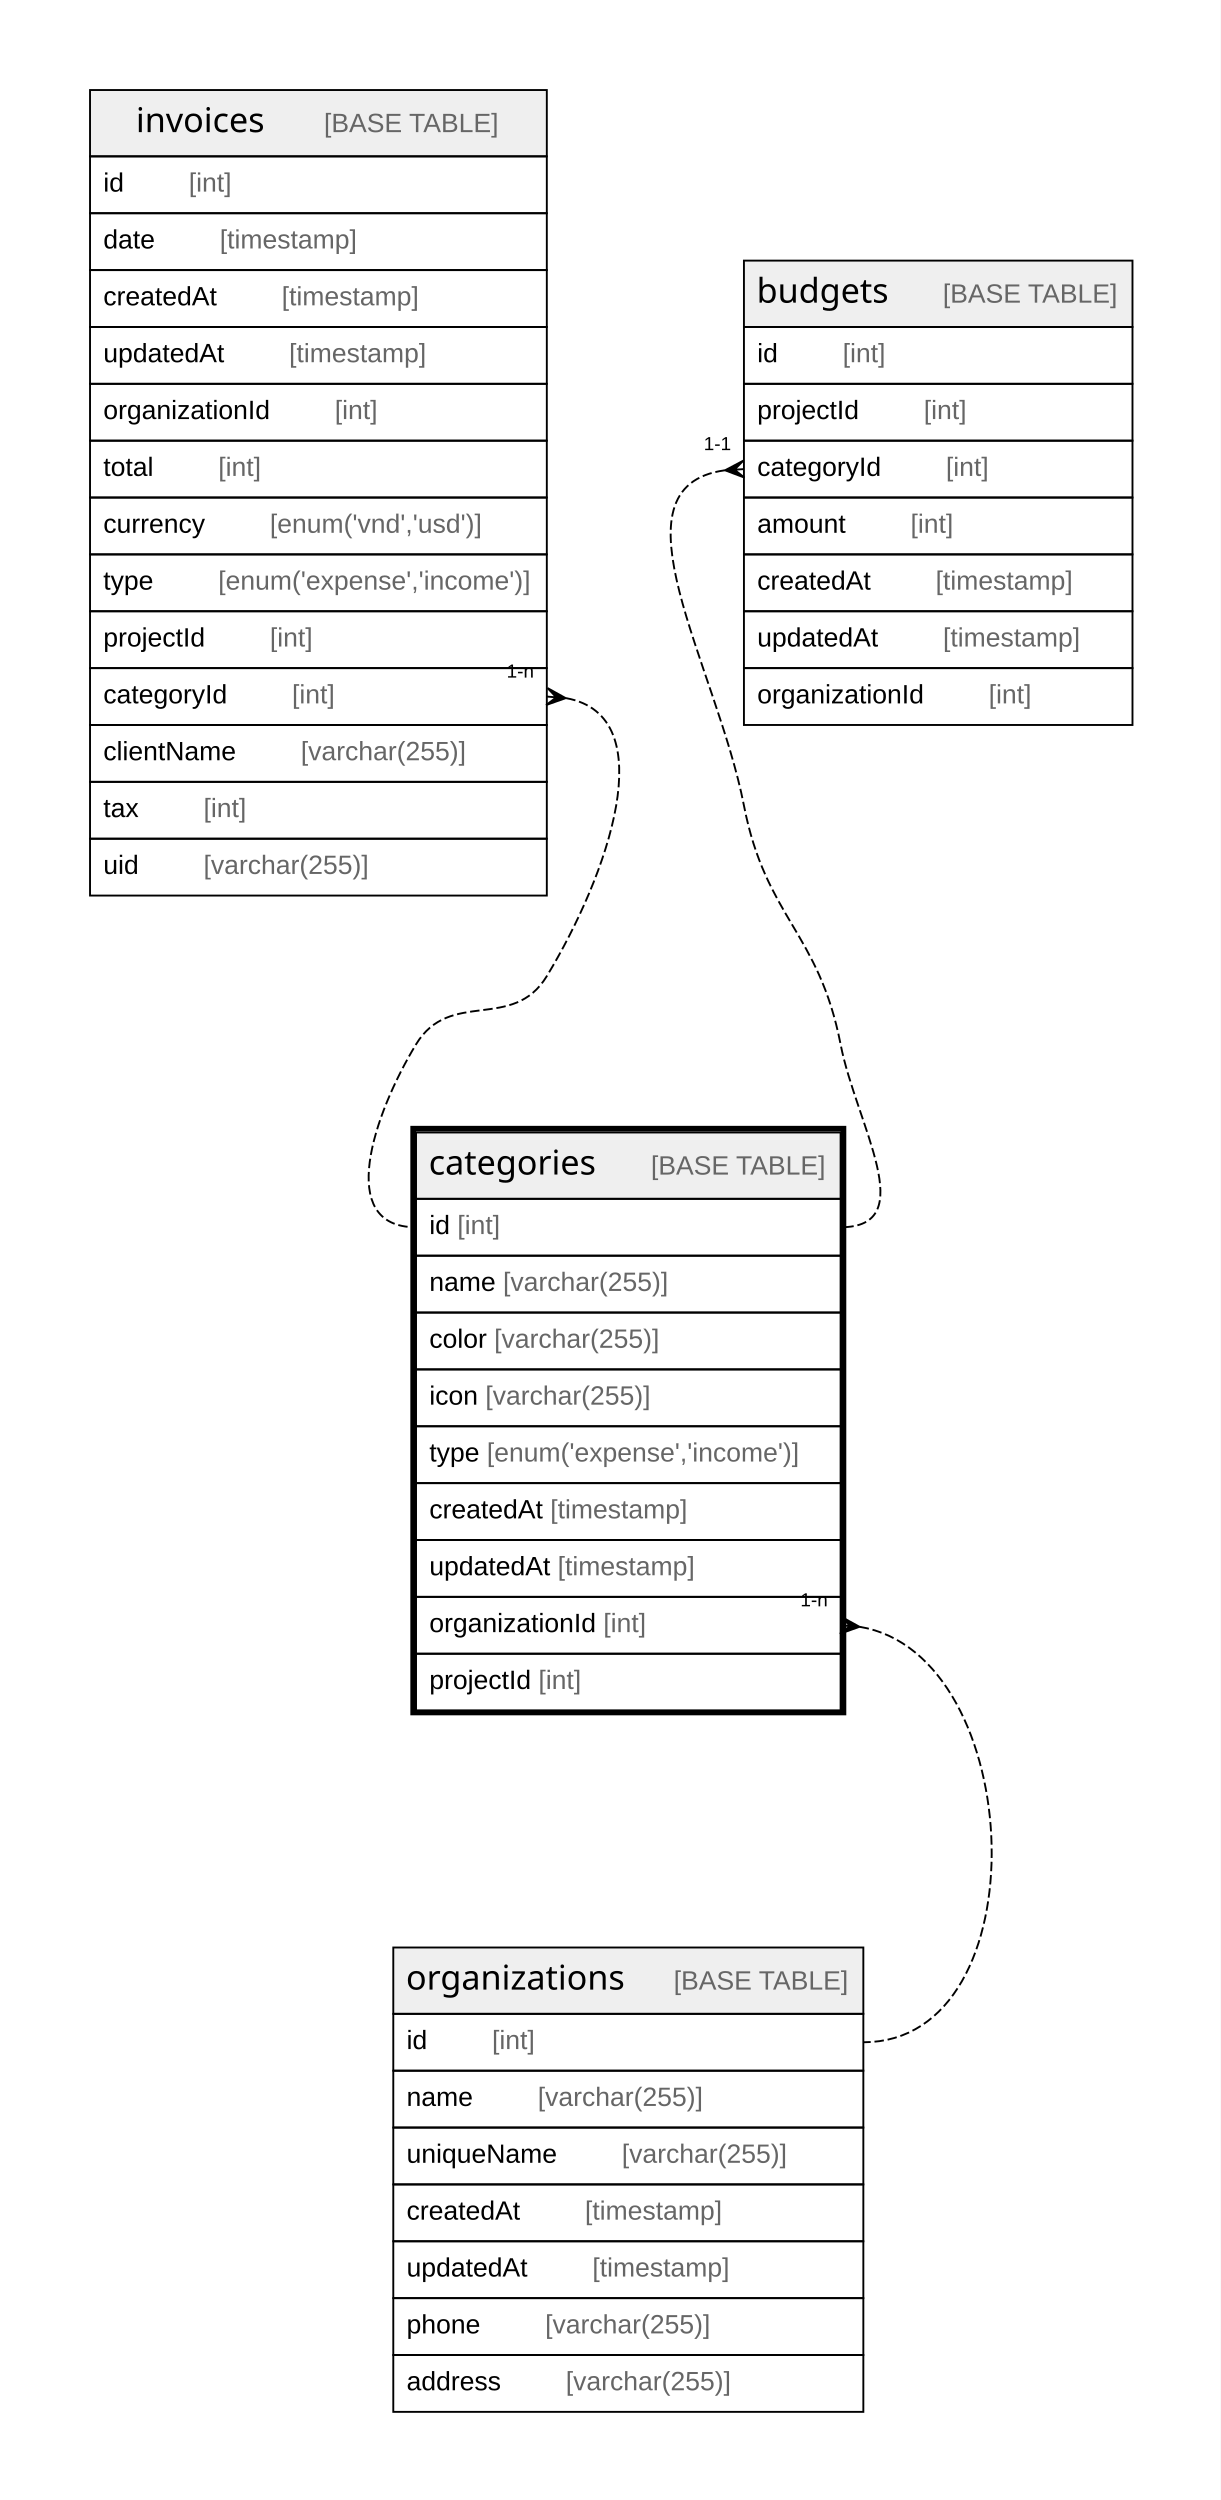
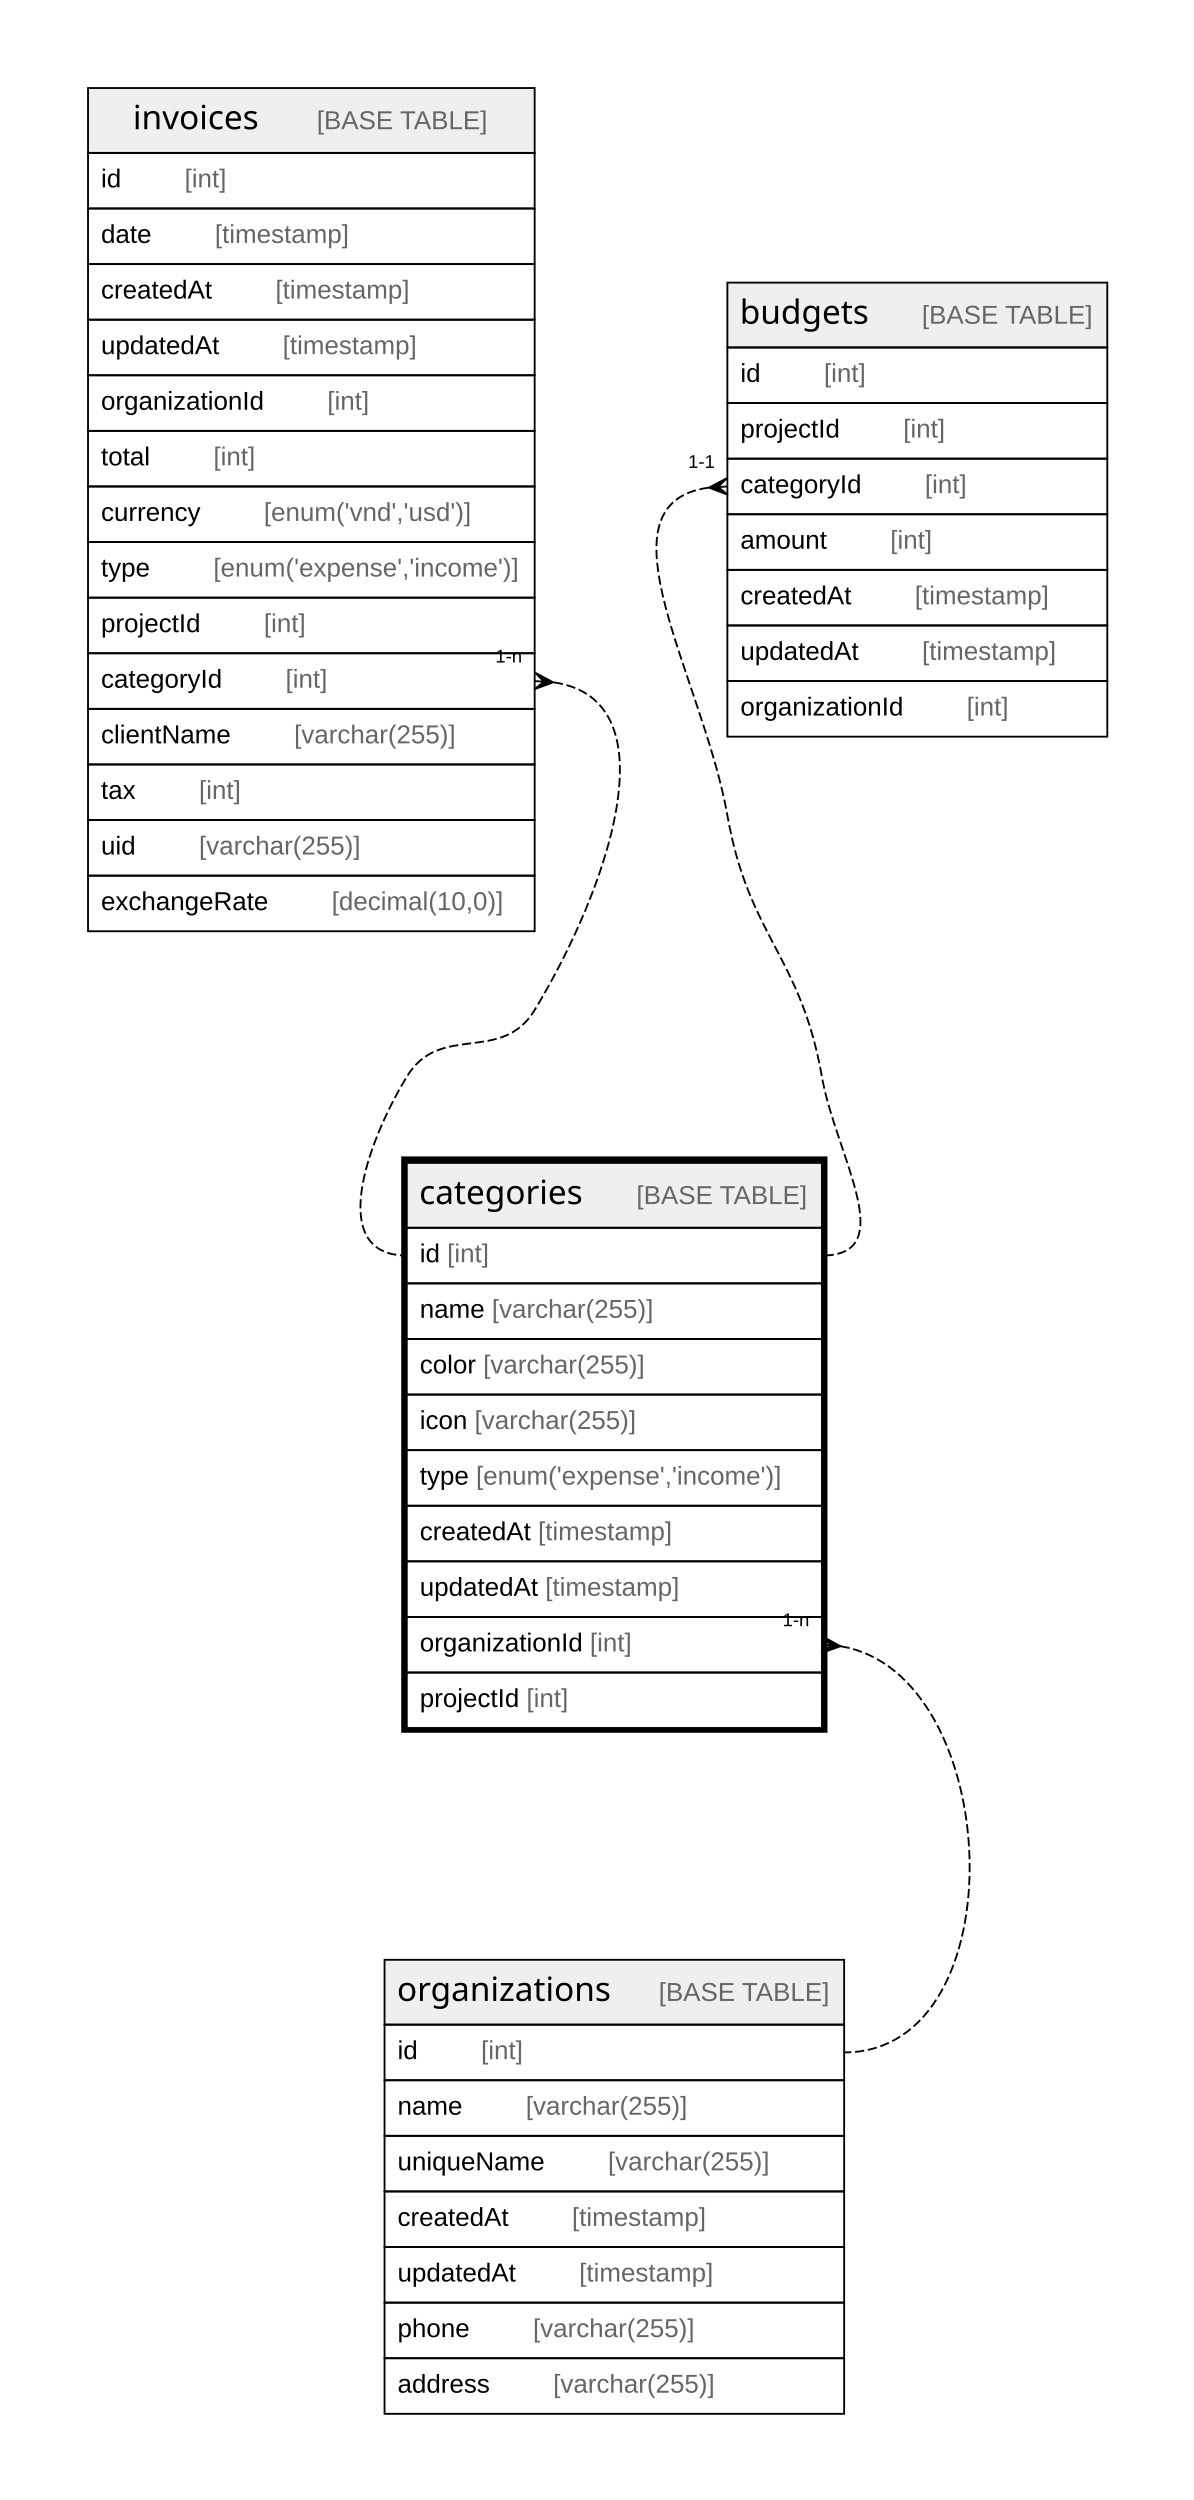
- <svg xmlns="http://www.w3.org/2000/svg" width="644pt" height="1319pt" viewBox="0.00 0.00 644.00 1319.00">
-   <g id="graph0" class="graph" transform="scale(1 1) rotate(0) translate(4 1315)">
-     <polygon fill="#ffffff" stroke="transparent" points="-4,4 -4,-1315 640,-1315 640,4 -4,4" />
+ <svg xmlns="http://www.w3.org/2000/svg" width="644pt" height="1349pt" viewBox="0.00 0.00 644.00 1349.00">
+   <g id="graph0" class="graph" transform="scale(1 1) rotate(0) translate(4 1345)">
+     <polygon fill="#ffffff" stroke="transparent" points="-4,4 -4,-1345 640,-1345 640,4 -4,4" />
    <g id="node1" class="node">
      <polygon fill="#efefef" stroke="transparent" points="215.5,-682.5 215.5,-717.5 439.5,-717.5 439.5,-682.5 215.5,-682.5" />
      <polygon fill="none" stroke="#000000" points="215.5,-682.5 215.5,-717.5 439.5,-717.5 439.5,-682.5 215.5,-682.5" />
      <text text-anchor="start" x="222.206" y="-695.3" font-family="Arial Bold" font-size="18.00" fill="#000000">categories</text>
      <text text-anchor="start" x="305.226" y="-695.3" font-family="Arial" font-size="14.00" fill="#000000">    </text>
      <text text-anchor="start" x="339.431" y="-695.3" font-family="Arial" font-size="14.00" fill="#666666">[BASE TABLE]</text>
      <polygon fill="none" stroke="#000000" points="215.5,-652.5 215.5,-682.5 439.5,-682.5 439.5,-652.5 215.5,-652.5" />
      <text text-anchor="start" x="222.5" y="-663.9" font-family="Arial" font-size="14.00" fill="#000000">id </text>
      <text text-anchor="start" x="237.28" y="-663.9" font-family="Arial" font-size="14.00" fill="#666666">[int]</text>
      <polygon fill="none" stroke="#000000" points="215.5,-622.5 215.5,-652.5 439.5,-652.5 439.5,-622.5 215.5,-622.5" />
      <text text-anchor="start" x="222.5" y="-633.9" font-family="Arial" font-size="14.00" fill="#000000">name </text>
      <text text-anchor="start" x="261.399" y="-633.9" font-family="Arial" font-size="14.00" fill="#666666">[varchar(255)]</text>
      <polygon fill="none" stroke="#000000" points="215.5,-592.5 215.5,-622.5 439.5,-622.5 439.5,-592.5 215.5,-592.5" />
      <text text-anchor="start" x="222.5" y="-603.9" font-family="Arial" font-size="14.00" fill="#000000">color </text>
      <text text-anchor="start" x="256.723" y="-603.9" font-family="Arial" font-size="14.00" fill="#666666">[varchar(255)]</text>
      <polygon fill="none" stroke="#000000" points="215.5,-562.5 215.5,-592.5 439.5,-592.5 439.5,-562.5 215.5,-562.5" />
      <text text-anchor="start" x="222.5" y="-573.9" font-family="Arial" font-size="14.00" fill="#000000">icon </text>
      <text text-anchor="start" x="252.062" y="-573.9" font-family="Arial" font-size="14.00" fill="#666666">[varchar(255)]</text>
      <polygon fill="none" stroke="#000000" points="215.5,-532.5 215.5,-562.5 439.5,-562.5 439.5,-532.5 215.5,-532.5" />
      <text text-anchor="start" x="222.5" y="-543.9" font-family="Arial" font-size="14.00" fill="#000000">type </text>
      <text text-anchor="start" x="252.846" y="-543.9" font-family="Arial" font-size="14.00" fill="#666666">[enum('expense','income')]</text>
      <polygon fill="none" stroke="#000000" points="215.5,-502.5 215.5,-532.5 439.5,-532.5 439.5,-502.5 215.5,-502.5" />
      <text text-anchor="start" x="222.5" y="-513.9" font-family="Arial" font-size="14.00" fill="#000000">createdAt </text>
      <text text-anchor="start" x="286.299" y="-513.9" font-family="Arial" font-size="14.00" fill="#666666">[timestamp]</text>
      <polygon fill="none" stroke="#000000" points="215.5,-472.5 215.5,-502.5 439.5,-502.5 439.5,-472.5 215.5,-472.5" />
      <text text-anchor="start" x="222.5" y="-483.9" font-family="Arial" font-size="14.00" fill="#000000">updatedAt </text>
      <text text-anchor="start" x="290.204" y="-483.9" font-family="Arial" font-size="14.00" fill="#666666">[timestamp]</text>
      <polygon fill="none" stroke="#000000" points="215.5,-442.5 215.5,-472.5 439.5,-472.5 439.5,-442.5 215.5,-442.5" />
      <text text-anchor="start" x="222.5" y="-453.9" font-family="Arial" font-size="14.00" fill="#000000">organizationId </text>
      <text text-anchor="start" x="314.306" y="-453.9" font-family="Arial" font-size="14.00" fill="#666666">[int]</text>
      <polygon fill="none" stroke="#000000" points="215.5,-412.5 215.5,-442.5 439.5,-442.5 439.5,-412.5 215.5,-412.5" />
      <text text-anchor="start" x="222.5" y="-423.9" font-family="Arial" font-size="14.00" fill="#000000">projectId </text>
      <text text-anchor="start" x="280.069" y="-423.9" font-family="Arial" font-size="14.00" fill="#666666">[int]</text>
      <polygon fill="none" stroke="#000000" stroke-width="3" points="214,-411.5 214,-719.5 441,-719.5 441,-411.5 214,-411.5" />
    </g>
    <g id="node4" class="node">
      <polygon fill="#efefef" stroke="transparent" points="203.5,-252.5 203.5,-287.5 451.5,-287.5 451.5,-252.5 203.5,-252.5" />
      <polygon fill="none" stroke="#000000" points="203.5,-252.5 203.5,-287.5 451.5,-287.5 451.5,-252.5 203.5,-252.5" />
      <text text-anchor="start" x="210.203" y="-265.3" font-family="Arial Bold" font-size="18.00" fill="#000000">organizations</text>
      <text text-anchor="start" x="317.229" y="-265.3" font-family="Arial" font-size="14.00" fill="#000000">    </text>
      <text text-anchor="start" x="351.434" y="-265.3" font-family="Arial" font-size="14.00" fill="#666666">[BASE TABLE]</text>
      <polygon fill="none" stroke="#000000" points="203.5,-222.5 203.5,-252.5 451.5,-252.5 451.5,-222.5 203.5,-222.5" />
      <text text-anchor="start" x="210.5" y="-233.9" font-family="Arial" font-size="14.00" fill="#000000">id    </text>
      <text text-anchor="start" x="255.594" y="-233.9" font-family="Arial" font-size="14.00" fill="#666666">[int]</text>
      <polygon fill="none" stroke="#000000" points="203.5,-192.5 203.5,-222.5 451.5,-222.5 451.5,-192.5 203.5,-192.5" />
      <text text-anchor="start" x="210.5" y="-203.9" font-family="Arial" font-size="14.00" fill="#000000">name    </text>
      <text text-anchor="start" x="279.713" y="-203.9" font-family="Arial" font-size="14.00" fill="#666666">[varchar(255)]</text>
      <polygon fill="none" stroke="#000000" points="203.5,-162.5 203.5,-192.5 451.5,-192.5 451.5,-162.5 203.5,-162.5" />
      <text text-anchor="start" x="210.5" y="-173.9" font-family="Arial" font-size="14.00" fill="#000000">uniqueName    </text>
      <text text-anchor="start" x="324.057" y="-173.9" font-family="Arial" font-size="14.00" fill="#666666">[varchar(255)]</text>
      <polygon fill="none" stroke="#000000" points="203.5,-132.5 203.5,-162.5 451.5,-162.5 451.5,-132.5 203.5,-132.5" />
      <text text-anchor="start" x="210.5" y="-143.9" font-family="Arial" font-size="14.00" fill="#000000">createdAt    </text>
      <text text-anchor="start" x="304.614" y="-143.9" font-family="Arial" font-size="14.00" fill="#666666">[timestamp]</text>
      <polygon fill="none" stroke="#000000" points="203.5,-102.5 203.5,-132.5 451.5,-132.5 451.5,-102.5 203.5,-102.5" />
      <text text-anchor="start" x="210.5" y="-113.9" font-family="Arial" font-size="14.00" fill="#000000">updatedAt    </text>
      <text text-anchor="start" x="308.518" y="-113.9" font-family="Arial" font-size="14.00" fill="#666666">[timestamp]</text>
      <polygon fill="none" stroke="#000000" points="203.5,-72.5 203.5,-102.5 451.5,-102.5 451.5,-72.5 203.5,-72.5" />
      <text text-anchor="start" x="210.5" y="-83.9" font-family="Arial" font-size="14.00" fill="#000000">phone    </text>
      <text text-anchor="start" x="283.618" y="-83.9" font-family="Arial" font-size="14.00" fill="#666666">[varchar(255)]</text>
      <polygon fill="none" stroke="#000000" points="203.5,-42.5 203.5,-72.5 451.5,-72.5 451.5,-42.5 203.5,-42.5" />
      <text text-anchor="start" x="210.5" y="-53.9" font-family="Arial" font-size="14.00" fill="#000000">address    </text>
      <text text-anchor="start" x="294.496" y="-53.9" font-family="Arial" font-size="14.00" fill="#666666">[varchar(255)]</text>
    </g>
    <g id="edge3" class="edge">
      <path fill="none" stroke="#000000" stroke-dasharray="5,2" d="M449.508,-456.703C538.131,-442.303 545.981,-237.5 451.5,-237.5" />
      <polygon fill="#000000" stroke="#000000" points="449.469,-456.707 439.143,-453.014 444.484,-457.103 439.5,-457.5 439.5,-457.5 439.5,-457.5 444.484,-457.103 439.857,-461.986 449.469,-456.707 449.469,-456.707" />
      <text text-anchor="start" x="418.276" y="-467.5" font-family="Arial" font-size="10.00" fill="#000000">1-n</text>
    </g>
    <g id="node2" class="node">
-       <polygon fill="#efefef" stroke="transparent" points="43.5,-1232.5 43.5,-1267.5 284.5,-1267.5 284.5,-1232.5 43.5,-1232.5" />
-       <polygon fill="none" stroke="#000000" points="43.5,-1232.5 43.5,-1267.5 284.5,-1267.5 284.5,-1232.5 43.5,-1232.5" />
-       <text text-anchor="start" x="67.713" y="-1245.3" font-family="Arial Bold" font-size="18.00" fill="#000000">invoices</text>
-       <text text-anchor="start" x="132.72" y="-1245.3" font-family="Arial" font-size="14.00" fill="#000000">    </text>
-       <text text-anchor="start" x="166.924" y="-1245.3" font-family="Arial" font-size="14.00" fill="#666666">[BASE TABLE]</text>
+       <polygon fill="#efefef" stroke="transparent" points="43.5,-1262.5 43.5,-1297.5 284.5,-1297.5 284.5,-1262.5 43.5,-1262.5" />
+       <polygon fill="none" stroke="#000000" points="43.5,-1262.5 43.5,-1297.5 284.5,-1297.5 284.5,-1262.5 43.5,-1262.5" />
+       <text text-anchor="start" x="67.713" y="-1275.3" font-family="Arial Bold" font-size="18.00" fill="#000000">invoices</text>
+       <text text-anchor="start" x="132.72" y="-1275.3" font-family="Arial" font-size="14.00" fill="#000000">    </text>
+       <text text-anchor="start" x="166.924" y="-1275.3" font-family="Arial" font-size="14.00" fill="#666666">[BASE TABLE]</text>
+       <polygon fill="none" stroke="#000000" points="43.5,-1232.5 43.5,-1262.5 284.5,-1262.5 284.5,-1232.5 43.5,-1232.5" />
+       <text text-anchor="start" x="50.5" y="-1243.9" font-family="Arial" font-size="14.00" fill="#000000">id    </text>
+       <text text-anchor="start" x="95.594" y="-1243.9" font-family="Arial" font-size="14.00" fill="#666666">[int]</text>
      <polygon fill="none" stroke="#000000" points="43.5,-1202.5 43.5,-1232.5 284.5,-1232.5 284.5,-1202.5 43.5,-1202.5" />
-       <text text-anchor="start" x="50.5" y="-1213.9" font-family="Arial" font-size="14.00" fill="#000000">id    </text>
-       <text text-anchor="start" x="95.594" y="-1213.9" font-family="Arial" font-size="14.00" fill="#666666">[int]</text>
+       <text text-anchor="start" x="50.5" y="-1213.9" font-family="Arial" font-size="14.00" fill="#000000">date    </text>
+       <text text-anchor="start" x="111.943" y="-1213.9" font-family="Arial" font-size="14.00" fill="#666666">[timestamp]</text>
      <polygon fill="none" stroke="#000000" points="43.5,-1172.5 43.5,-1202.5 284.5,-1202.5 284.5,-1172.5 43.5,-1172.5" />
-       <text text-anchor="start" x="50.5" y="-1183.9" font-family="Arial" font-size="14.00" fill="#000000">date    </text>
-       <text text-anchor="start" x="111.943" y="-1183.9" font-family="Arial" font-size="14.00" fill="#666666">[timestamp]</text>
+       <text text-anchor="start" x="50.5" y="-1183.9" font-family="Arial" font-size="14.00" fill="#000000">createdAt    </text>
+       <text text-anchor="start" x="144.614" y="-1183.9" font-family="Arial" font-size="14.00" fill="#666666">[timestamp]</text>
      <polygon fill="none" stroke="#000000" points="43.5,-1142.5 43.5,-1172.5 284.5,-1172.5 284.5,-1142.5 43.5,-1142.5" />
-       <text text-anchor="start" x="50.5" y="-1153.9" font-family="Arial" font-size="14.00" fill="#000000">createdAt    </text>
-       <text text-anchor="start" x="144.614" y="-1153.9" font-family="Arial" font-size="14.00" fill="#666666">[timestamp]</text>
+       <text text-anchor="start" x="50.5" y="-1153.9" font-family="Arial" font-size="14.00" fill="#000000">updatedAt    </text>
+       <text text-anchor="start" x="148.518" y="-1153.9" font-family="Arial" font-size="14.00" fill="#666666">[timestamp]</text>
      <polygon fill="none" stroke="#000000" points="43.5,-1112.5 43.5,-1142.5 284.5,-1142.5 284.5,-1112.5 43.5,-1112.5" />
-       <text text-anchor="start" x="50.5" y="-1123.9" font-family="Arial" font-size="14.00" fill="#000000">updatedAt    </text>
-       <text text-anchor="start" x="148.518" y="-1123.9" font-family="Arial" font-size="14.00" fill="#666666">[timestamp]</text>
+       <text text-anchor="start" x="50.5" y="-1123.9" font-family="Arial" font-size="14.00" fill="#000000">organizationId    </text>
+       <text text-anchor="start" x="172.621" y="-1123.9" font-family="Arial" font-size="14.00" fill="#666666">[int]</text>
      <polygon fill="none" stroke="#000000" points="43.5,-1082.5 43.5,-1112.5 284.5,-1112.5 284.5,-1082.5 43.5,-1082.5" />
-       <text text-anchor="start" x="50.5" y="-1093.9" font-family="Arial" font-size="14.00" fill="#000000">organizationId    </text>
-       <text text-anchor="start" x="172.621" y="-1093.9" font-family="Arial" font-size="14.00" fill="#666666">[int]</text>
+       <text text-anchor="start" x="50.5" y="-1093.9" font-family="Arial" font-size="14.00" fill="#000000">total    </text>
+       <text text-anchor="start" x="111.158" y="-1093.9" font-family="Arial" font-size="14.00" fill="#666666">[int]</text>
      <polygon fill="none" stroke="#000000" points="43.5,-1052.5 43.5,-1082.5 284.5,-1082.5 284.5,-1052.5 43.5,-1052.5" />
-       <text text-anchor="start" x="50.5" y="-1063.9" font-family="Arial" font-size="14.00" fill="#000000">total    </text>
-       <text text-anchor="start" x="111.158" y="-1063.9" font-family="Arial" font-size="14.00" fill="#666666">[int]</text>
+       <text text-anchor="start" x="50.5" y="-1063.9" font-family="Arial" font-size="14.00" fill="#000000">currency    </text>
+       <text text-anchor="start" x="138.374" y="-1063.9" font-family="Arial" font-size="14.00" fill="#666666">[enum('vnd','usd')]</text>
      <polygon fill="none" stroke="#000000" points="43.5,-1022.5 43.5,-1052.5 284.5,-1052.5 284.5,-1022.5 43.5,-1022.5" />
-       <text text-anchor="start" x="50.5" y="-1033.9" font-family="Arial" font-size="14.00" fill="#000000">currency    </text>
-       <text text-anchor="start" x="138.374" y="-1033.9" font-family="Arial" font-size="14.00" fill="#666666">[enum('vnd','usd')]</text>
+       <text text-anchor="start" x="50.47" y="-1033.9" font-family="Arial" font-size="14.00" fill="#000000">type    </text>
+       <text text-anchor="start" x="111.13" y="-1033.9" font-family="Arial" font-size="14.00" fill="#666666">[enum('expense','income')]</text>
      <polygon fill="none" stroke="#000000" points="43.5,-992.5 43.5,-1022.5 284.5,-1022.5 284.5,-992.5 43.5,-992.5" />
-       <text text-anchor="start" x="50.47" y="-1003.9" font-family="Arial" font-size="14.00" fill="#000000">type    </text>
-       <text text-anchor="start" x="111.13" y="-1003.9" font-family="Arial" font-size="14.00" fill="#666666">[enum('expense','income')]</text>
+       <text text-anchor="start" x="50.5" y="-1003.9" font-family="Arial" font-size="14.00" fill="#000000">projectId    </text>
+       <text text-anchor="start" x="138.384" y="-1003.9" font-family="Arial" font-size="14.00" fill="#666666">[int]</text>
      <polygon fill="none" stroke="#000000" points="43.5,-962.5 43.5,-992.5 284.5,-992.5 284.5,-962.5 43.5,-962.5" />
-       <text text-anchor="start" x="50.5" y="-973.9" font-family="Arial" font-size="14.00" fill="#000000">projectId    </text>
-       <text text-anchor="start" x="138.384" y="-973.9" font-family="Arial" font-size="14.00" fill="#666666">[int]</text>
+       <text text-anchor="start" x="50.5" y="-973.9" font-family="Arial" font-size="14.00" fill="#000000">categoryId    </text>
+       <text text-anchor="start" x="150.06" y="-973.9" font-family="Arial" font-size="14.00" fill="#666666">[int]</text>
      <polygon fill="none" stroke="#000000" points="43.5,-932.5 43.5,-962.5 284.5,-962.5 284.5,-932.5 43.5,-932.5" />
-       <text text-anchor="start" x="50.5" y="-943.9" font-family="Arial" font-size="14.00" fill="#000000">categoryId    </text>
-       <text text-anchor="start" x="150.06" y="-943.9" font-family="Arial" font-size="14.00" fill="#666666">[int]</text>
+       <text text-anchor="start" x="50.5" y="-943.9" font-family="Arial" font-size="14.00" fill="#000000">clientName    </text>
+       <text text-anchor="start" x="154.706" y="-943.9" font-family="Arial" font-size="14.00" fill="#666666">[varchar(255)]</text>
      <polygon fill="none" stroke="#000000" points="43.5,-902.5 43.5,-932.5 284.5,-932.5 284.5,-902.5 43.5,-902.5" />
-       <text text-anchor="start" x="50.5" y="-913.9" font-family="Arial" font-size="14.00" fill="#000000">clientName    </text>
-       <text text-anchor="start" x="154.706" y="-913.9" font-family="Arial" font-size="14.00" fill="#666666">[varchar(255)]</text>
+       <text text-anchor="start" x="50.5" y="-913.9" font-family="Arial" font-size="14.00" fill="#000000">tax    </text>
+       <text text-anchor="start" x="103.378" y="-913.9" font-family="Arial" font-size="14.00" fill="#666666">[int]</text>
      <polygon fill="none" stroke="#000000" points="43.5,-872.5 43.5,-902.5 284.5,-902.5 284.5,-872.5 43.5,-872.5" />
-       <text text-anchor="start" x="50.5" y="-883.9" font-family="Arial" font-size="14.00" fill="#000000">tax    </text>
-       <text text-anchor="start" x="103.378" y="-883.9" font-family="Arial" font-size="14.00" fill="#666666">[int]</text>
+       <text text-anchor="start" x="50.5" y="-883.9" font-family="Arial" font-size="14.00" fill="#000000">uid    </text>
+       <text text-anchor="start" x="103.377" y="-883.9" font-family="Arial" font-size="14.00" fill="#666666">[varchar(255)]</text>
      <polygon fill="none" stroke="#000000" points="43.5,-842.5 43.5,-872.5 284.5,-872.5 284.5,-842.5 43.5,-842.5" />
-       <text text-anchor="start" x="50.5" y="-853.9" font-family="Arial" font-size="14.00" fill="#000000">uid    </text>
-       <text text-anchor="start" x="103.377" y="-853.9" font-family="Arial" font-size="14.00" fill="#666666">[varchar(255)]</text>
+       <text text-anchor="start" x="50.5" y="-853.9" font-family="Arial" font-size="14.00" fill="#000000">exchangeRate    </text>
+       <text text-anchor="start" x="174.963" y="-853.9" font-family="Arial" font-size="14.00" fill="#666666">[decimal(10,0)]</text>
    </g>
    <g id="edge1" class="edge">
-       <path fill="none" stroke="#000000" stroke-dasharray="5,2" d="M294.722,-946.643C346.471,-937.255 316.558,-852.885 284.5,-800 266.569,-770.421 233.431,-793.579 215.5,-764 193.267,-727.323 172.611,-667.5 215.5,-667.5" />
-       <polygon fill="#000000" stroke="#000000" points="294.465,-946.664 284.124,-943.016 289.483,-947.082 284.5,-947.5 284.5,-947.5 284.5,-947.5 289.483,-947.082 284.876,-951.984 294.465,-946.664 294.465,-946.664" />
-       <text text-anchor="start" x="263.276" y="-957.5" font-family="Arial" font-size="10.00" fill="#000000">1-n</text>
+       <path fill="none" stroke="#000000" stroke-dasharray="5,2" d="M294.835,-976.79C359.82,-967.278 323.477,-864.3 284.5,-800 266.569,-770.421 233.431,-793.579 215.5,-764 193.267,-727.323 172.611,-667.5 215.5,-667.5" />
+       <polygon fill="#000000" stroke="#000000" points="294.476,-976.815 284.192,-973.011 289.488,-977.157 284.5,-977.5 284.5,-977.5 284.5,-977.5 289.488,-977.157 284.808,-981.989 294.476,-976.815 294.476,-976.815" />
+       <text text-anchor="start" x="263.276" y="-987.5" font-family="Arial" font-size="10.00" fill="#000000">1-n</text>
    </g>
    <g id="node3" class="node">
-       <polygon fill="#efefef" stroke="transparent" points="388.5,-1142.5 388.5,-1177.5 593.5,-1177.5 593.5,-1142.5 388.5,-1142.5" />
-       <polygon fill="none" stroke="#000000" points="388.5,-1142.5 388.5,-1177.5 593.5,-1177.5 593.5,-1142.5 388.5,-1142.5" />
-       <text text-anchor="start" x="395.199" y="-1155.3" font-family="Arial Bold" font-size="18.00" fill="#000000">budgets</text>
-       <text text-anchor="start" x="459.233" y="-1155.3" font-family="Arial" font-size="14.00" fill="#000000">    </text>
-       <text text-anchor="start" x="493.437" y="-1155.3" font-family="Arial" font-size="14.00" fill="#666666">[BASE TABLE]</text>
-       <polygon fill="none" stroke="#000000" points="388.5,-1112.5 388.5,-1142.5 593.5,-1142.5 593.5,-1112.5 388.5,-1112.5" />
-       <text text-anchor="start" x="395.5" y="-1123.9" font-family="Arial" font-size="14.00" fill="#000000">id    </text>
-       <text text-anchor="start" x="440.594" y="-1123.9" font-family="Arial" font-size="14.00" fill="#666666">[int]</text>
-       <polygon fill="none" stroke="#000000" points="388.5,-1082.5 388.5,-1112.5 593.5,-1112.5 593.5,-1082.5 388.5,-1082.5" />
-       <text text-anchor="start" x="395.5" y="-1093.9" font-family="Arial" font-size="14.00" fill="#000000">projectId    </text>
-       <text text-anchor="start" x="483.384" y="-1093.9" font-family="Arial" font-size="14.00" fill="#666666">[int]</text>
-       <polygon fill="none" stroke="#000000" points="388.5,-1052.5 388.5,-1082.5 593.5,-1082.5 593.5,-1052.5 388.5,-1052.5" />
-       <text text-anchor="start" x="395.5" y="-1063.9" font-family="Arial" font-size="14.00" fill="#000000">categoryId    </text>
-       <text text-anchor="start" x="495.06" y="-1063.9" font-family="Arial" font-size="14.00" fill="#666666">[int]</text>
-       <polygon fill="none" stroke="#000000" points="388.5,-1022.5 388.5,-1052.5 593.5,-1052.5 593.5,-1022.5 388.5,-1022.5" />
-       <text text-anchor="start" x="395.5" y="-1033.9" font-family="Arial" font-size="14.00" fill="#000000">amount    </text>
-       <text text-anchor="start" x="476.386" y="-1033.9" font-family="Arial" font-size="14.00" fill="#666666">[int]</text>
-       <polygon fill="none" stroke="#000000" points="388.5,-992.5 388.5,-1022.5 593.5,-1022.5 593.5,-992.5 388.5,-992.5" />
-       <text text-anchor="start" x="395.5" y="-1003.9" font-family="Arial" font-size="14.00" fill="#000000">createdAt    </text>
-       <text text-anchor="start" x="489.614" y="-1003.9" font-family="Arial" font-size="14.00" fill="#666666">[timestamp]</text>
-       <polygon fill="none" stroke="#000000" points="388.5,-962.5 388.5,-992.5 593.5,-992.5 593.5,-962.5 388.5,-962.5" />
-       <text text-anchor="start" x="395.5" y="-973.9" font-family="Arial" font-size="14.00" fill="#000000">updatedAt    </text>
-       <text text-anchor="start" x="493.518" y="-973.9" font-family="Arial" font-size="14.00" fill="#666666">[timestamp]</text>
-       <polygon fill="none" stroke="#000000" points="388.5,-932.5 388.5,-962.5 593.5,-962.5 593.5,-932.5 388.5,-932.5" />
-       <text text-anchor="start" x="395.5" y="-943.9" font-family="Arial" font-size="14.00" fill="#000000">organizationId    </text>
-       <text text-anchor="start" x="517.621" y="-943.9" font-family="Arial" font-size="14.00" fill="#666666">[int]</text>
+       <polygon fill="#efefef" stroke="transparent" points="388.5,-1157.5 388.5,-1192.5 593.5,-1192.5 593.5,-1157.5 388.5,-1157.5" />
+       <polygon fill="none" stroke="#000000" points="388.5,-1157.5 388.5,-1192.5 593.5,-1192.5 593.5,-1157.5 388.5,-1157.5" />
+       <text text-anchor="start" x="395.199" y="-1170.3" font-family="Arial Bold" font-size="18.00" fill="#000000">budgets</text>
+       <text text-anchor="start" x="459.233" y="-1170.3" font-family="Arial" font-size="14.00" fill="#000000">    </text>
+       <text text-anchor="start" x="493.437" y="-1170.3" font-family="Arial" font-size="14.00" fill="#666666">[BASE TABLE]</text>
+       <polygon fill="none" stroke="#000000" points="388.5,-1127.5 388.5,-1157.5 593.5,-1157.5 593.5,-1127.5 388.5,-1127.5" />
+       <text text-anchor="start" x="395.5" y="-1138.9" font-family="Arial" font-size="14.00" fill="#000000">id    </text>
+       <text text-anchor="start" x="440.594" y="-1138.9" font-family="Arial" font-size="14.00" fill="#666666">[int]</text>
+       <polygon fill="none" stroke="#000000" points="388.5,-1097.5 388.5,-1127.5 593.5,-1127.5 593.5,-1097.5 388.5,-1097.5" />
+       <text text-anchor="start" x="395.5" y="-1108.9" font-family="Arial" font-size="14.00" fill="#000000">projectId    </text>
+       <text text-anchor="start" x="483.384" y="-1108.9" font-family="Arial" font-size="14.00" fill="#666666">[int]</text>
+       <polygon fill="none" stroke="#000000" points="388.5,-1067.5 388.5,-1097.5 593.5,-1097.5 593.5,-1067.5 388.5,-1067.5" />
+       <text text-anchor="start" x="395.5" y="-1078.9" font-family="Arial" font-size="14.00" fill="#000000">categoryId    </text>
+       <text text-anchor="start" x="495.06" y="-1078.9" font-family="Arial" font-size="14.00" fill="#666666">[int]</text>
+       <polygon fill="none" stroke="#000000" points="388.5,-1037.5 388.5,-1067.5 593.5,-1067.5 593.5,-1037.5 388.5,-1037.5" />
+       <text text-anchor="start" x="395.5" y="-1048.9" font-family="Arial" font-size="14.00" fill="#000000">amount    </text>
+       <text text-anchor="start" x="476.386" y="-1048.9" font-family="Arial" font-size="14.00" fill="#666666">[int]</text>
+       <polygon fill="none" stroke="#000000" points="388.5,-1007.5 388.5,-1037.5 593.5,-1037.5 593.5,-1007.5 388.5,-1007.5" />
+       <text text-anchor="start" x="395.5" y="-1018.9" font-family="Arial" font-size="14.00" fill="#000000">createdAt    </text>
+       <text text-anchor="start" x="489.614" y="-1018.9" font-family="Arial" font-size="14.00" fill="#666666">[timestamp]</text>
+       <polygon fill="none" stroke="#000000" points="388.5,-977.5 388.5,-1007.5 593.5,-1007.5 593.5,-977.5 388.5,-977.5" />
+       <text text-anchor="start" x="395.5" y="-988.9" font-family="Arial" font-size="14.00" fill="#000000">updatedAt    </text>
+       <text text-anchor="start" x="493.518" y="-988.9" font-family="Arial" font-size="14.00" fill="#666666">[timestamp]</text>
+       <polygon fill="none" stroke="#000000" points="388.5,-947.5 388.5,-977.5 593.5,-977.5 593.5,-947.5 388.5,-947.5" />
+       <text text-anchor="start" x="395.5" y="-958.9" font-family="Arial" font-size="14.00" fill="#000000">organizationId    </text>
+       <text text-anchor="start" x="517.621" y="-958.9" font-family="Arial" font-size="14.00" fill="#666666">[int]</text>
    </g>
    <g id="edge2" class="edge">
-       <path fill="none" stroke="#000000" stroke-dasharray="5,2" d="M378.327,-1066.853C315.486,-1058.169 374.13,-963.805 388.5,-890 400.046,-830.7 427.954,-823.3 439.5,-764 447.697,-721.902 482.389,-667.5 439.5,-667.5" />
-       <polygon fill="#000000" stroke="#000000" points="378.52,-1066.865 388.214,-1071.991 383.51,-1067.183 388.5,-1067.5 388.5,-1067.5 388.5,-1067.5 383.51,-1067.183 388.786,-1063.009 378.52,-1066.865 378.52,-1066.865" />
-       <text text-anchor="start" x="367.276" y="-1077.5" font-family="Arial" font-size="10.00" fill="#000000">1-1</text>
+       <path fill="none" stroke="#000000" stroke-dasharray="5,2" d="M378.336,-1081.855C315.616,-1073.193 375.517,-979.062 388.5,-905 400.006,-839.361 427.994,-829.639 439.5,-764 446.905,-721.755 482.389,-667.5 439.5,-667.5" />
+       <polygon fill="#000000" stroke="#000000" points="378.52,-1081.866 388.215,-1086.991 383.51,-1082.183 388.5,-1082.5 388.5,-1082.5 388.5,-1082.5 383.51,-1082.183 388.785,-1078.009 378.52,-1081.866 378.52,-1081.866" />
+       <text text-anchor="start" x="367.276" y="-1092.5" font-family="Arial" font-size="10.00" fill="#000000">1-1</text>
    </g>
  </g>
</svg>
